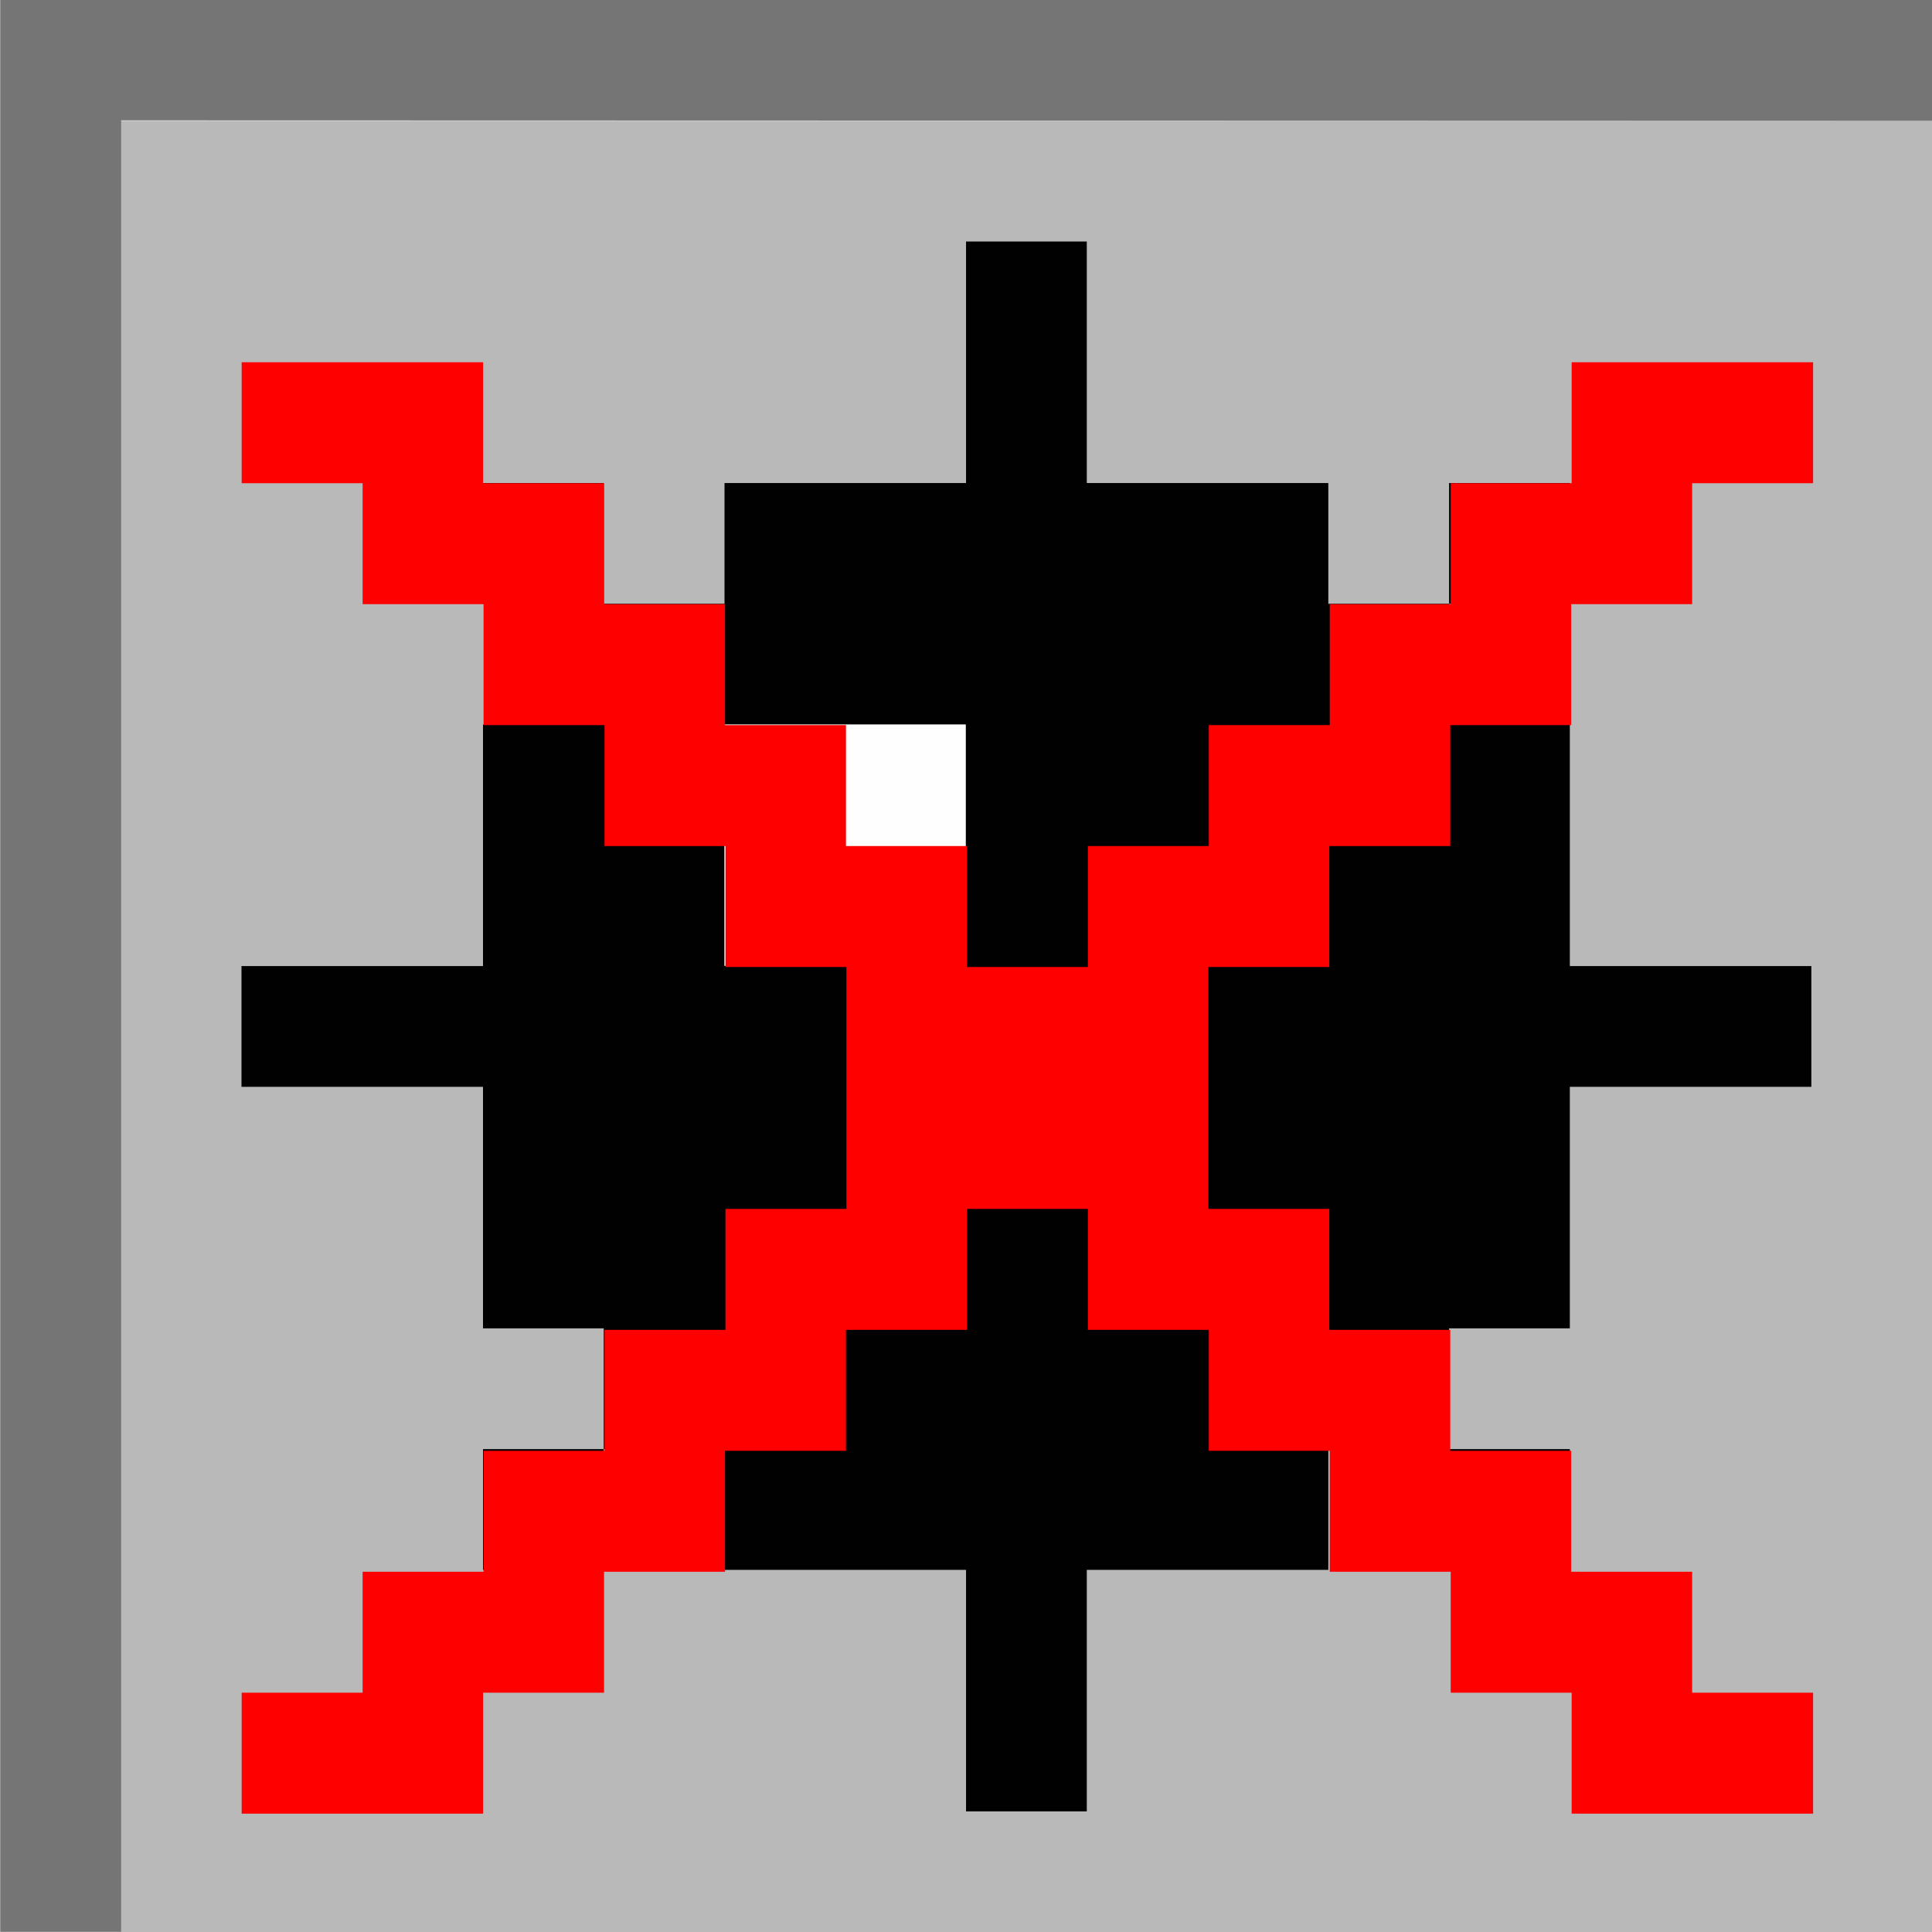
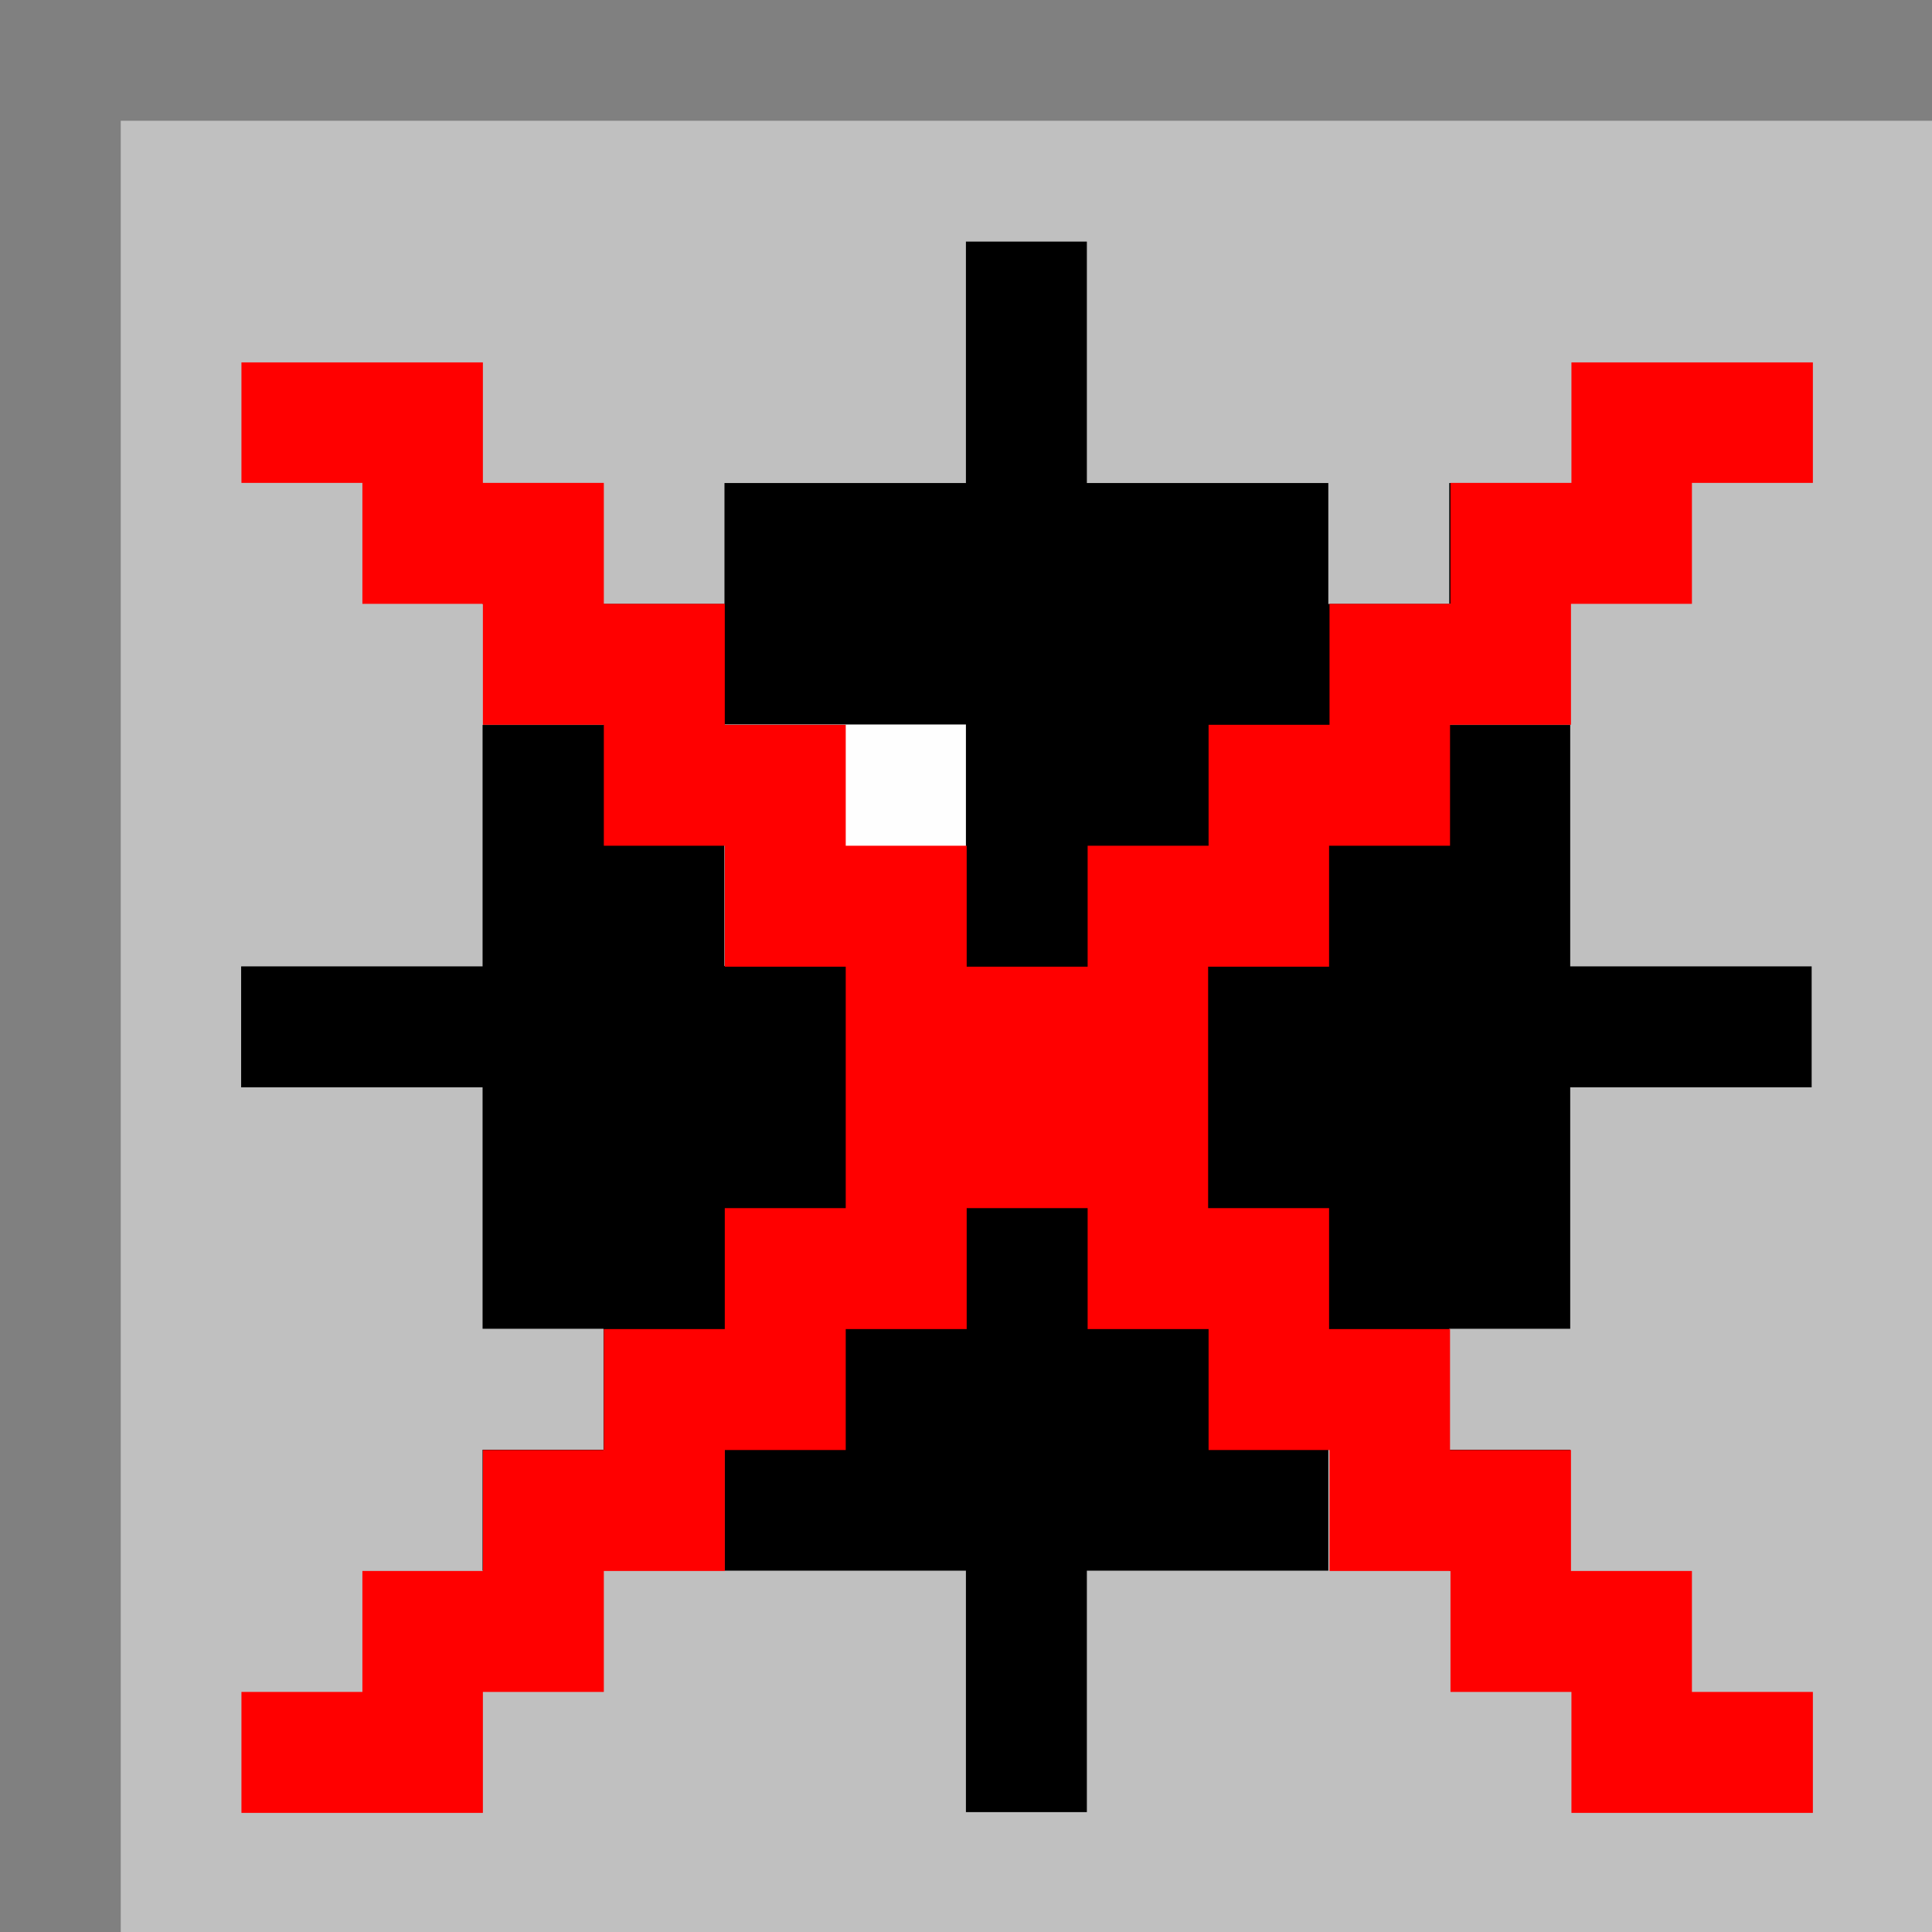
- <svg xmlns="http://www.w3.org/2000/svg" id="svg1517" version="1.1" viewBox="0 0 4.233 4.233" height="16" width="16">
-   <defs id="defs1511" />
-   <g transform="translate(-387.8225,-136.0903)" id="layer1">
-     <rect y="136.355" x="388.087" height="3.969" width="3.969" id="rect2103" style="opacity:0.996;fill:#b9b9b9;fill-opacity:1;stroke:none;stroke-width:0.132;stroke-linecap:square;stroke-miterlimit:4;stroke-dasharray:none;stroke-opacity:1" />
-     <path id="path833" d="m 392.056,136.355 v -0.265 h -4.233 v 4.233 h 0.265 v -3.969 z" style="fill:#757575;fill-opacity:1;stroke:none;stroke-width:0.265px;stroke-linecap:butt;stroke-linejoin:miter;stroke-opacity:1" />
-     <g id="g1509" transform="translate(274.0516,-31.65551)">
-       <path transform="scale(0.2645833)" d="m 438,636 v 2 h -2 v 1 h -1 v 1 h -1 v 2 h -2 v 1 h 2 v 2 h 1 v 1 h 1 v 1 h 2 v 2 h 1 v -2 h 2 v -1 h 1 v -1 h 1 v -2 h 2 v -1 h -2 v -2 h -1 v -1 h -1 v -1 h -2 v -2 z m 4,3 h 1 v -1 h -1 z m 0,7 v 1 h 1 v -1 z m -7,0 h -1 v 1 h 1 z m 0,-7 v -1 h -1 v 1 z" style="opacity:0.996;fill:#000000;fill-opacity:1;stroke:none;stroke-width:0.756;stroke-linecap:square" id="rect1478" />
-       <rect y="169.333" x="115.358" height="0.529" width="0.529" id="rect1505" style="opacity:0.996;fill:#ffffff;fill-opacity:1;stroke:none;stroke-width:0.2;stroke-linecap:square" />
+ <svg xmlns="http://www.w3.org/2000/svg" width="16" height="16" viewBox="0 0 4.233 4.233" version="1.1" id="svg1517">
+   <defs id="defs1511">
+     <pattern y="0" x="0" height="6" width="6" patternUnits="userSpaceOnUse" id="EMFhbasepattern" />
+     <pattern y="0" x="0" height="6" width="6" patternUnits="userSpaceOnUse" id="EMFhbasepattern-9" />
+     <pattern y="0" x="0" height="6" width="6" patternUnits="userSpaceOnUse" id="EMFhbasepattern-1" />
+   </defs>
+   <g id="layer3" transform="translate(37.57083,-21.69584)" style="display:inline">
+     <g transform="matrix(0.125,0,0,0.125,-31.0224,20.83594)" style="display:inline;stroke-width:8" id="g879">
+       <rect y="6.879" x="-52.388" height="33.867" width="33.867" id="rect857" style="opacity:0.996;fill:#c0c0c0;fill-opacity:1;stroke:none;stroke-width:1.6;stroke-linecap:square" />
+       <path id="path859" d="m -18.521,8.996 h -31.75 v 31.75 H -52.388 V 6.879 h 33.867 z" style="fill:#808080;fill-opacity:1;stroke:none;stroke-width:2.117px;stroke-linecap:butt;stroke-linejoin:miter;stroke-opacity:1" />
    </g>
-     <path d="m 388.352,136.884 v 0.265 h 0.265 v 0.265 h 0.265 v 0.265 h 0.265 v 0.265 h 0.265 v 0.265 h 0.265 v 0.265 0.265 h -0.265 v 0.265 h -0.265 v 0.265 h -0.265 v 0.265 h -0.265 v 0.265 h -0.265 v 0.265 h 0.529 v -0.265 h 0.265 v -0.265 h 0.265 v -0.265 h 0.265 v -0.265 h 0.265 v -0.265 h 0.265 v 0.265 h 0.265 v 0.265 h 0.265 v 0.265 h 0.265 v 0.265 h 0.265 v 0.265 h 0.529 v -0.265 h -0.265 v -0.265 h -0.265 v -0.265 h -0.265 v -0.265 h -0.265 v -0.265 h -0.265 v -0.265 -0.265 h 0.265 v -0.265 h 0.265 v -0.265 h 0.265 v -0.265 h 0.265 v -0.265 h 0.265 v -0.265 h -0.529 v 0.265 h -0.265 v 0.265 h -0.265 v 0.265 h -0.265 v 0.265 h -0.265 v 0.265 h -0.265 v -0.265 h -0.265 v -0.265 h -0.265 v -0.265 h -0.265 v -0.265 h -0.265 v -0.265 z" style="fill:#ff0001;fill-opacity:1;stroke:none;stroke-width:0.265px;stroke-linecap:butt;stroke-linejoin:miter;stroke-opacity:1" id="path2111" />
+   </g>
+   <g id="layer7" transform="translate(-14.81667,-14.81667)" style="display:inline">
+     <g id="g1012">
+       <path id="path1004" d="m 17.198,15.346 h -0.265 v 0.529 h -0.529 v 0.265 h -0.265 v -0.265 h -0.265 v 0.265 h 0.265 v 0.265 h -0.265 v 0.529 h -0.529 v 0.265 h 0.529 v 0.529 h 0.265 v 0.265 h -0.265 v 0.265 h 0.265 v -0.265 h 0.265 v 0.265 h 0.529 v 0.529 h 0.265 v -0.529 h 0.529 v -0.265 h 0.265 v 0.265 h 0.265 v -0.265 h -0.265 v -0.265 h 0.265 v -0.529 h 0.529 v -0.265 h -0.529 v -0.529 h -0.265 v -0.265 h 0.265 v -0.265 h -0.265 v 0.265 h -0.265 v -0.265 h -0.529 z" style="display:inline;fill:#000000;fill-opacity:1;stroke:none;stroke-width:0.265px;stroke-linecap:butt;stroke-linejoin:miter;stroke-opacity:1" />
+       <rect y="16.404" x="16.404" height="0.529" width="0.529" id="rect1008" style="opacity:0.996;fill:#ffffff;fill-opacity:1;stroke:none;stroke-width:0.2;stroke-linecap:square" />
+     </g>
+   </g>
+   <g id="layer8" style="display:inline">
+     <path style="display:inline;fill:#ff0000;fill-opacity:1;stroke:none;stroke-width:0.265px;stroke-linecap:butt;stroke-linejoin:miter;stroke-opacity:1" d="M 0.529,0.794 H 1.058 V 1.058 h 0.265 v 0.265 h 0.265 v 0.265 h 0.265 v 0.265 h 0.265 v 0.265 h 0.265 v -0.265 h 0.265 v -0.265 h 0.265 v -0.265 h 0.265 v -0.265 h 0.265 V 0.794 h 0.529 V 1.058 h -0.265 v 0.265 h -0.265 v 0.265 h -0.265 v 0.265 h -0.265 v 0.265 h -0.265 v 0.529 h 0.265 v 0.265 h 0.265 v 0.265 h 0.265 v 0.265 h 0.265 v 0.265 h 0.265 v 0.265 h -0.529 v -0.265 h -0.265 v -0.265 h -0.265 v -0.265 h -0.265 v -0.265 h -0.265 v -0.265 h -0.265 v 0.265 h -0.265 v 0.265 h -0.265 v 0.265 h -0.265 v 0.265 h -0.265 v 0.265 H 0.529 v -0.265 h 0.265 v -0.265 H 1.058 v -0.265 h 0.265 v -0.265 h 0.265 v -0.265 h 0.265 v -0.529 h -0.265 v -0.265 h -0.265 v -0.265 h -0.265 v -0.265 H 0.794 v -0.265 h -0.265 z" id="path1015" />
  </g>
</svg>
